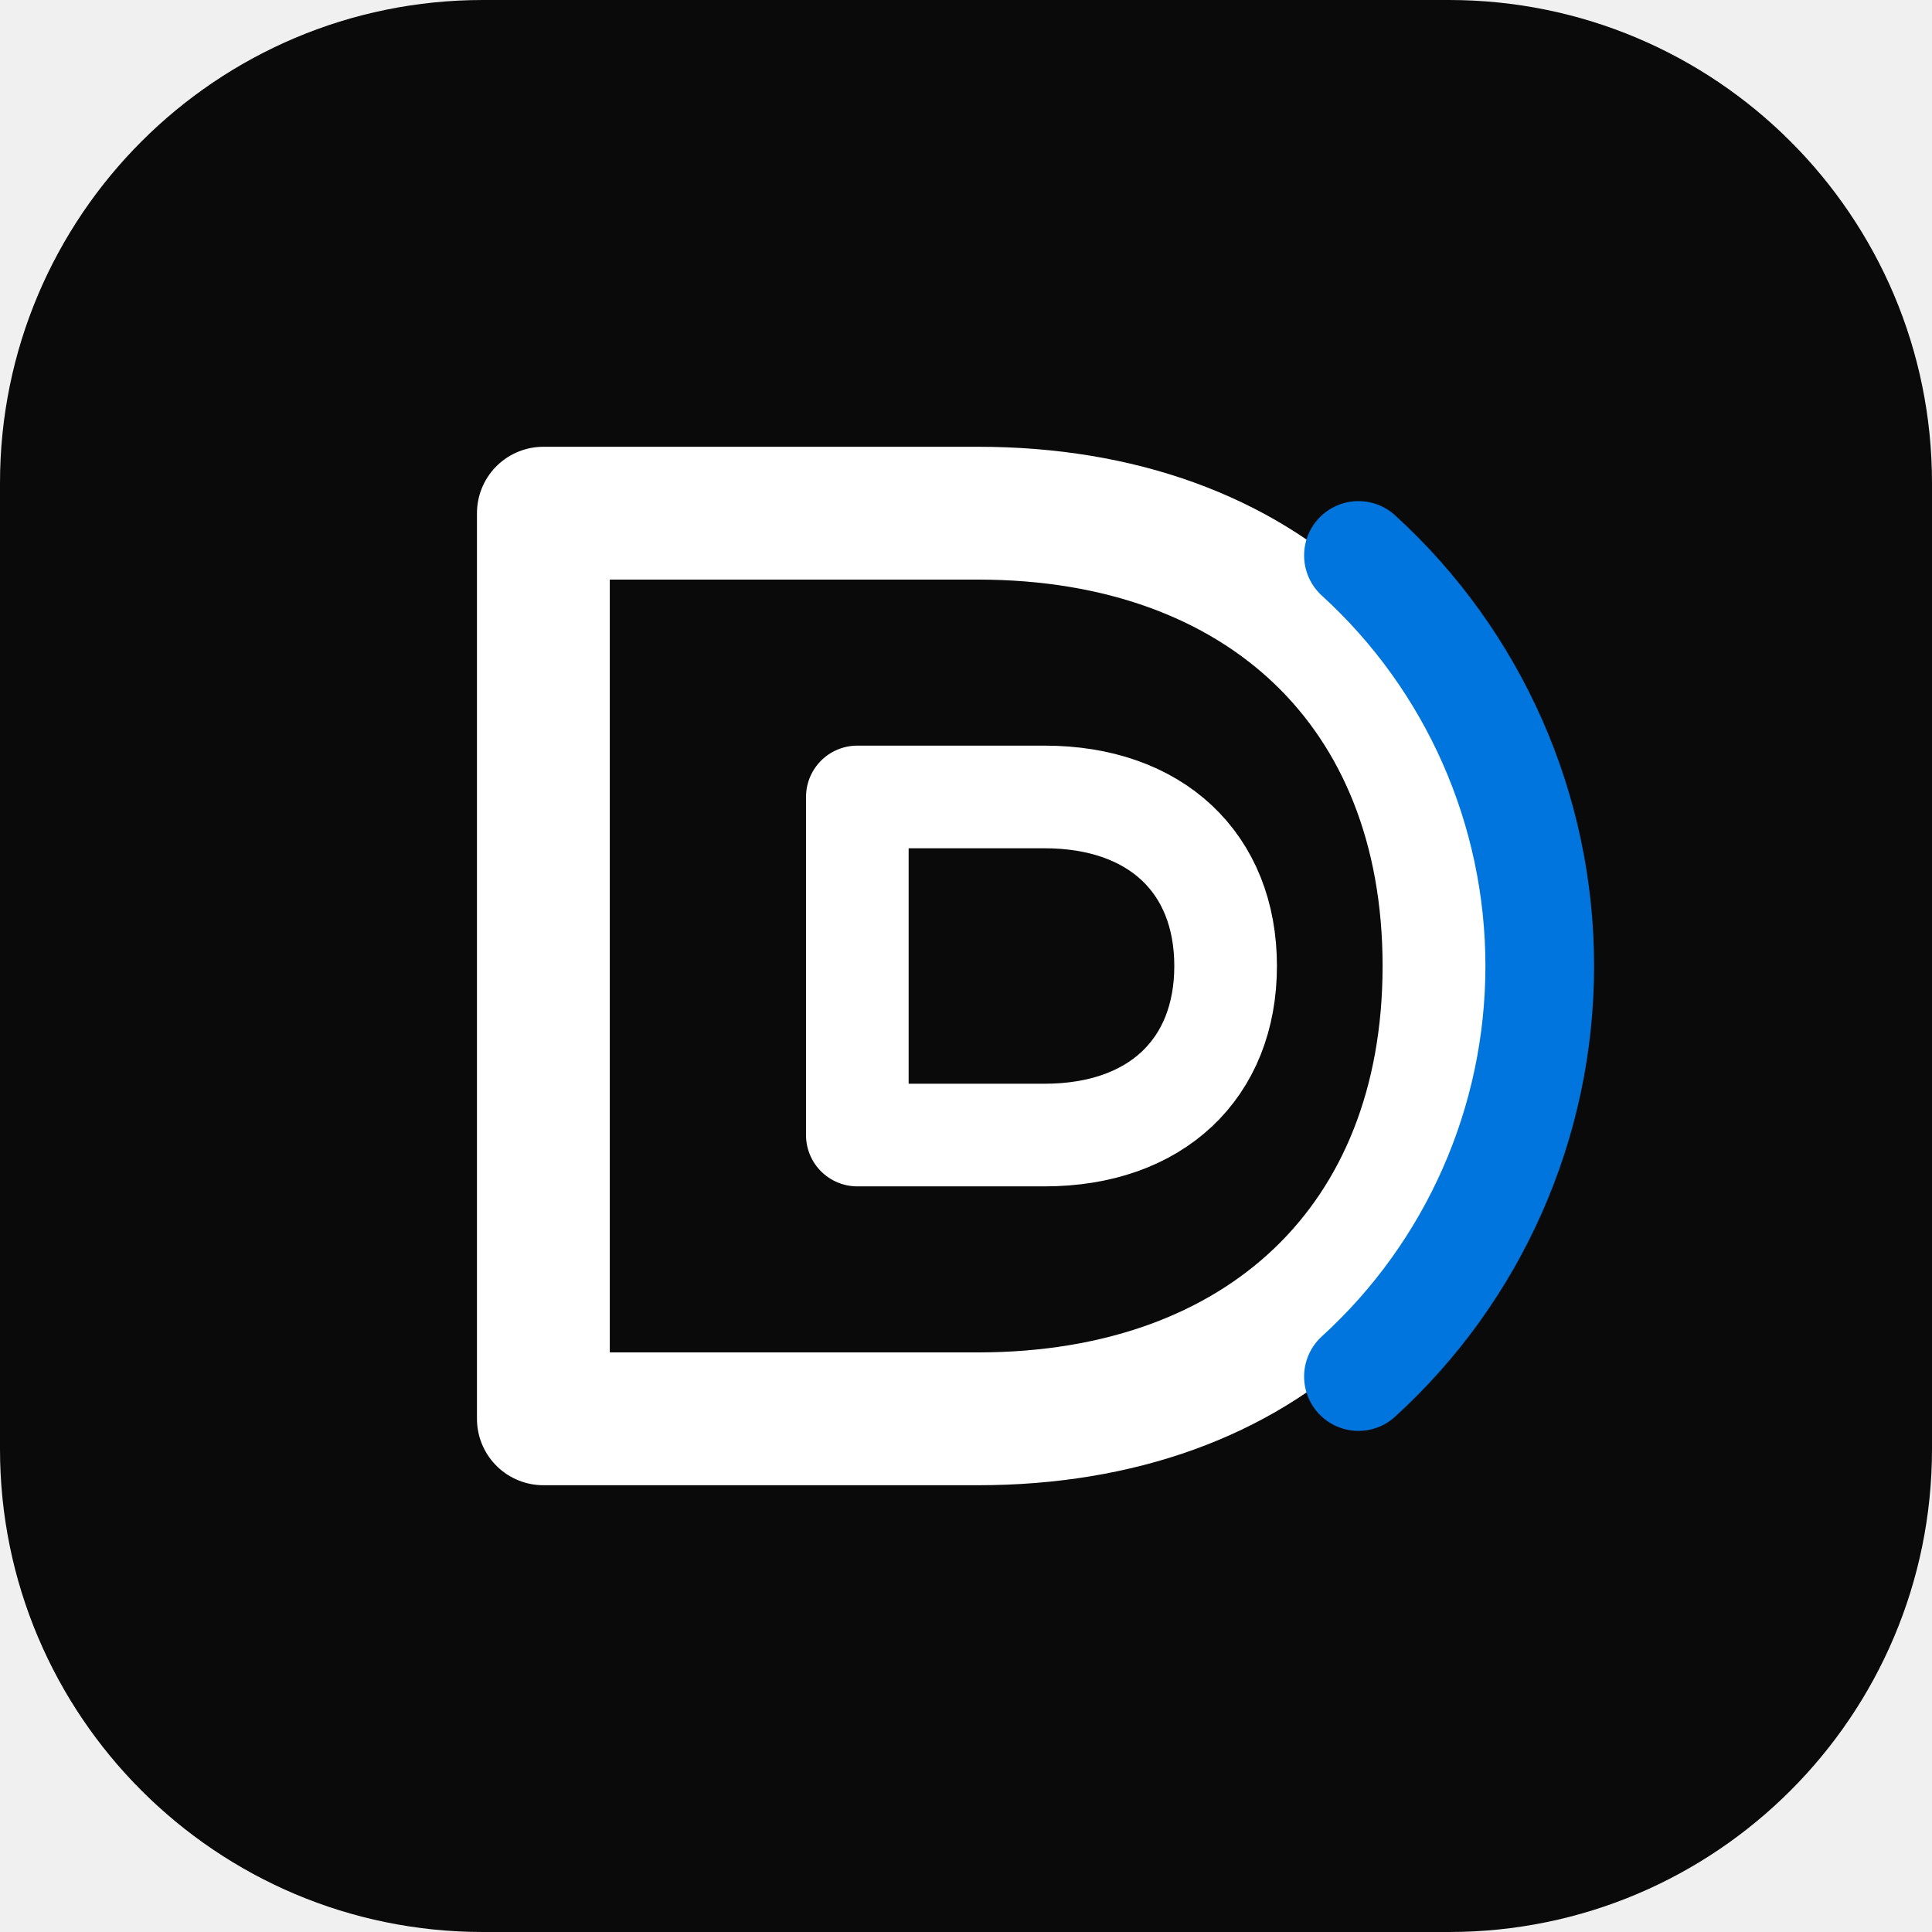
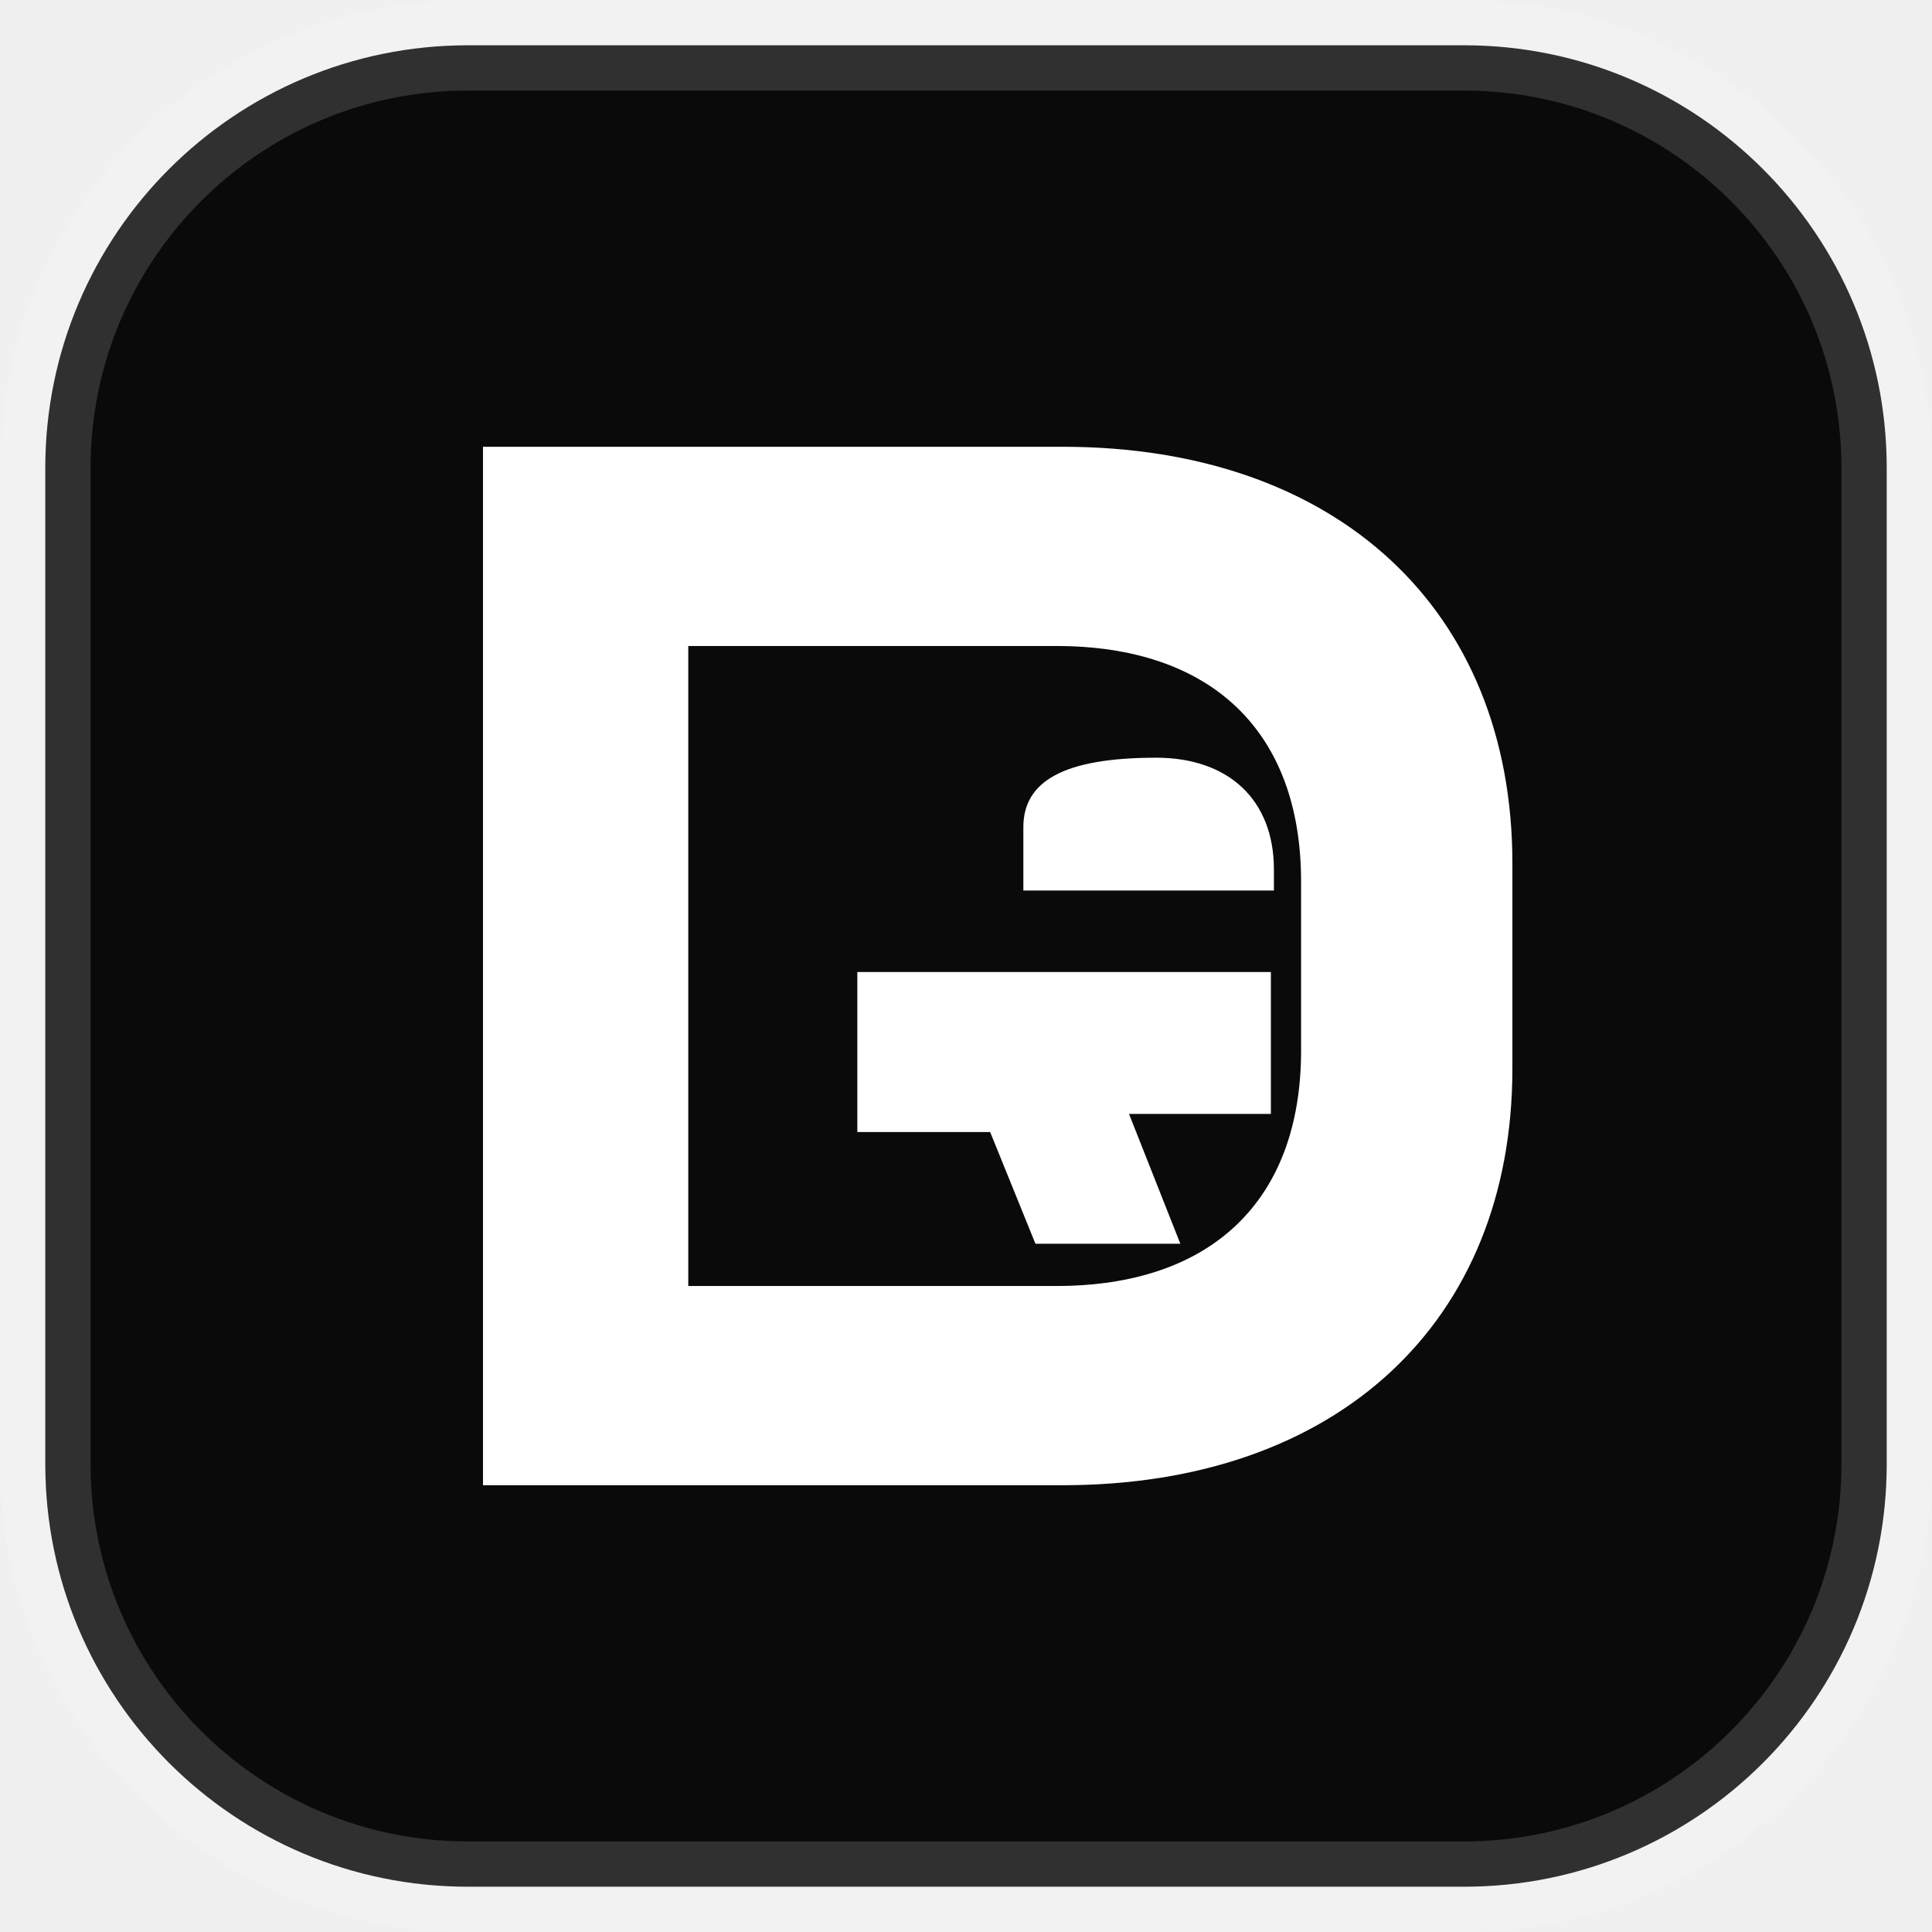
<svg xmlns="http://www.w3.org/2000/svg" viewBox="0 0 32 32" fill="none">
-   <rect width="32" height="32" rx="8" fill="#0a0a0a" />
-   <path d="M9 8.5h7.2c4.7 0 7.8 2.9 7.8 7.5s-3.1 7.5-7.8 7.5H9V8.5Z" stroke="#ffffff" stroke-width="2.2" stroke-linejoin="round" />
-   <path d="M14.2 13.2h3.1c1.85 0 3 1.1 3 2.8s-1.15 2.8-3 2.8h-3.1v-5.6Z" stroke="#ffffff" stroke-width="1.7" stroke-linejoin="round" />
-   <path d="M22.5 9.2a9.2 9.2 0 0 1 0 13.6" stroke="#0075de" stroke-width="1.8" stroke-linecap="round">
-     <animate attributeName="stroke-dasharray" values="0 40;40 0;40 0" keyTimes="0;0.45;1" dur="2.4s" repeatCount="indefinite" />
-     <animate attributeName="stroke-dashoffset" values="0;0;-40" keyTimes="0;0.45;1" dur="2.4s" repeatCount="indefinite" />
-   </path>
+   <rect x="0.75" y="0.75" width="30.5" height="30.5" rx="7" fill="#0a0a0a" stroke="rgba(255,255,255,0.16)" stroke-width="1.5" />
+   <path fill="#ffffff" d="M8 7.4h9.6c4.55 0 7.45 2.7 7.45 6.9v3.4c0 4.2-2.9 6.9-7.45 6.9H8V7.4Z" />
+   <path fill="#0a0a0a" d="M11.4 10.7v10.6h6.1c2.55 0 4.05-1.4 4.05-3.9v-2.8c0-2.5-1.5-3.9-4.05-3.9H11.4Z" />
+   <path fill="#ffffff" d="M19.15 12.55c1.2 0 1.95.7 1.95 1.85v.35h-4.15v-1.05c0-.75.65-1.15 2.2-1.15Zm-4.95 3.55h6.85v2.35h-2.35l.85 2.15h-2.4l-.75-1.85h-2.2v-2.65Z" />
</svg>
